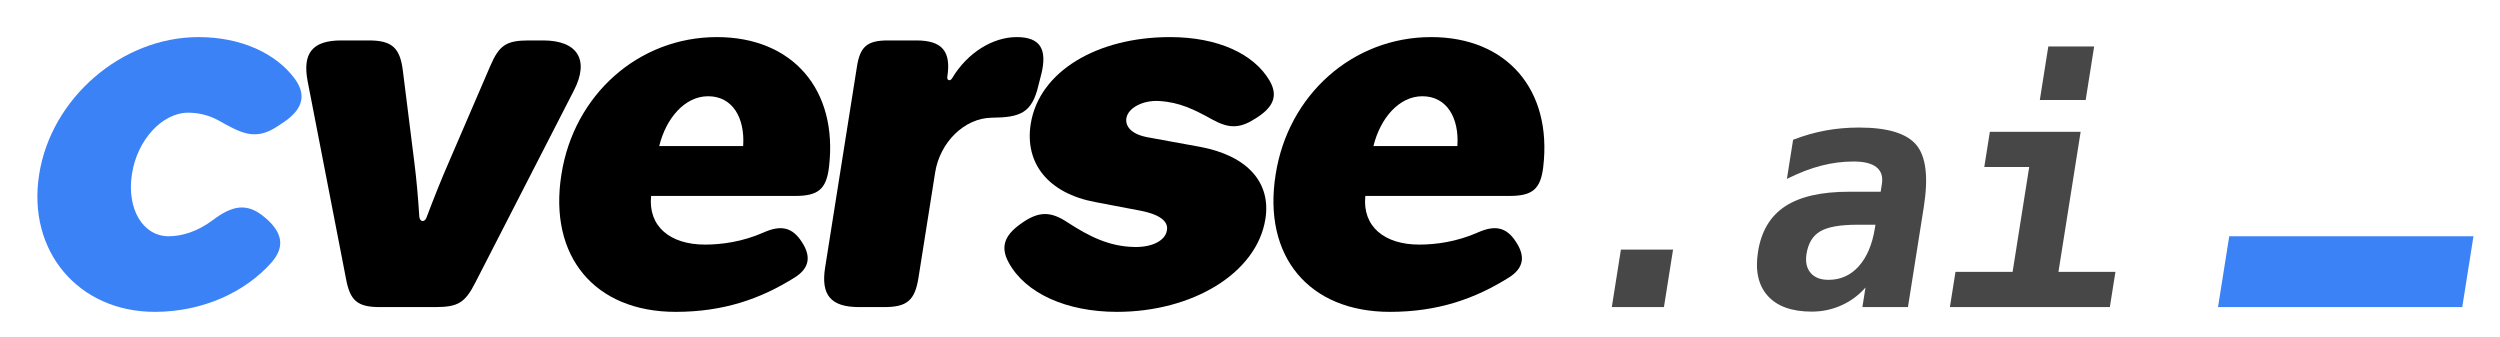
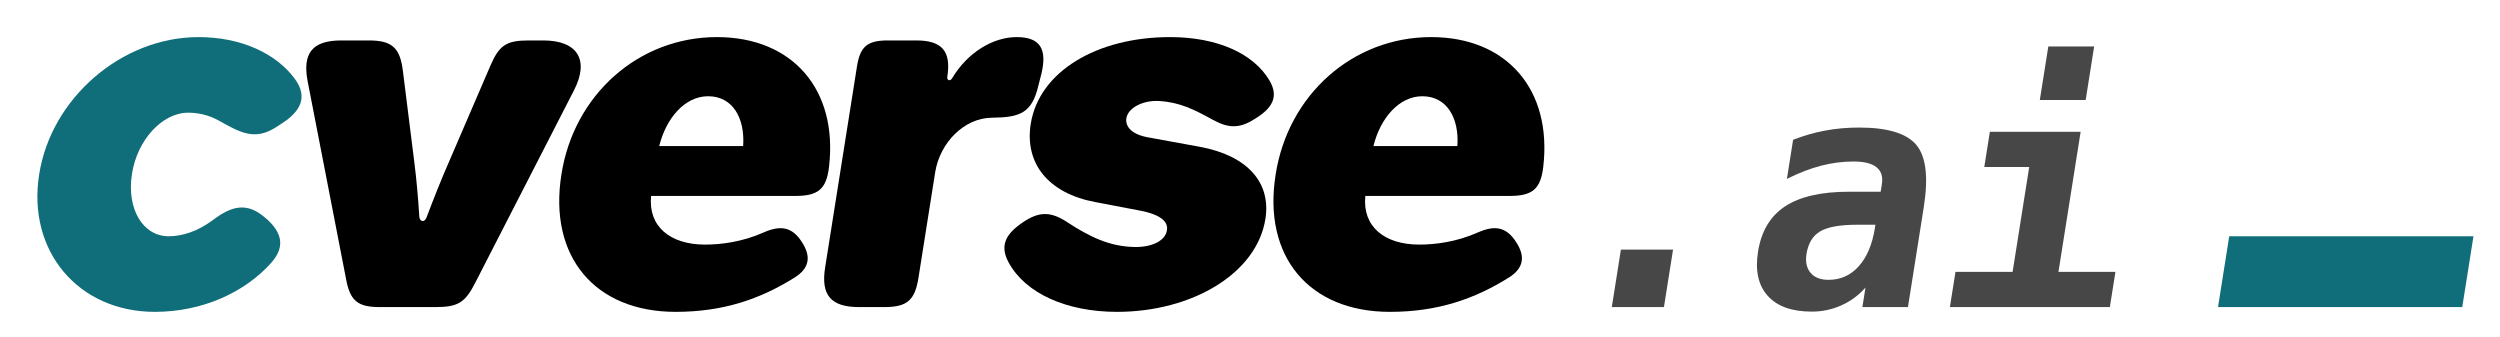
<svg xmlns="http://www.w3.org/2000/svg" viewBox="-12.80 -160.94 1308.02 176.30" width="1308" height="176" role="img" aria-label="cverse.ai">
-   <path fill="#3B82F6" d="M67.25 2.50C92.00 2.50 114.50 -7.62 128.50 -23.50C135.75 -31.88 133.75 -39.25 125.50 -46.50L125.00 -46.88C115.50 -55.12 107.62 -53.12 97.50 -45.50C89.62 -39.62 81.50 -37.12 74.50 -37.12C60.88 -37.12 52.38 -51.62 55.25 -69.75C58.00 -87.62 71.12 -101.88 84.75 -101.88C90.00 -101.88 95.50 -100.62 100.50 -97.88C112.12 -91.38 119.50 -87.12 130.75 -94.25L133.62 -96.12C143.62 -102.50 147.62 -110.00 140.62 -119.62C130.75 -133.00 112.38 -141.50 90.12 -141.50C50.00 -141.50 12.88 -109.62 6.62 -69.50C0.25 -29.38 27.12 2.50 67.25 2.50Z" />
+   <path fill="var(--t-mark, #0F6E7A)" d="M67.25 2.50C92.00 2.50 114.50 -7.62 128.50 -23.50C135.75 -31.88 133.75 -39.25 125.50 -46.50L125.00 -46.88C115.50 -55.12 107.62 -53.12 97.50 -45.50C89.62 -39.62 81.50 -37.12 74.50 -37.12C60.88 -37.12 52.38 -51.62 55.25 -69.75C58.00 -87.62 71.12 -101.88 84.75 -101.88C90.00 -101.88 95.50 -100.62 100.50 -97.88C112.12 -91.38 119.50 -87.12 130.75 -94.25L133.62 -96.12C143.62 -102.50 147.62 -110.00 140.62 -119.62C130.75 -133.00 112.38 -141.50 90.12 -141.50C50.00 -141.50 12.88 -109.62 6.62 -69.50C0.25 -29.38 27.12 2.50 67.25 2.50Z" />
  <g fill="currentColor">
    <path d="M167.48 -14.62C169.60 -3.25 173.60 0.00 185.10 0.00H214.23C226.10 0.00 229.85 -2.25 235.23 -12.88L286.86 -113.50C295.11 -129.50 288.86 -139.75 270.73 -139.75H263.23C251.48 -139.75 247.73 -137.25 243.10 -126.50L221.35 -76.00C217.35 -66.88 213.48 -57.12 209.60 -46.88C208.60 -44.25 206.10 -44.62 205.85 -47.38C205.23 -57.50 204.35 -67.12 203.23 -76.00L197.23 -123.88C195.73 -136.00 191.48 -139.75 179.35 -139.75H164.98C149.85 -139.75 144.48 -133.12 147.35 -118.25Z" />
    <path d="M340.21 2.50C365.46 2.50 384.83 -4.38 402.58 -15.50C410.33 -20.38 411.33 -26.50 406.33 -34.12C401.21 -42.12 395.08 -43.00 386.33 -39.12C375.08 -34.12 363.96 -32.75 355.58 -32.75C337.33 -32.75 325.71 -42.25 327.33 -58.25H402.83C414.71 -58.25 419.21 -61.62 420.58 -73.50C425.33 -114.00 401.46 -141.50 361.83 -141.50C320.71 -141.50 286.83 -111.25 280.33 -69.50C273.46 -26.50 297.83 2.50 340.21 2.50ZM331.58 -84.38C335.21 -99.12 345.08 -110.50 357.21 -110.50C370.08 -110.50 376.58 -99.12 375.58 -84.38Z" />
    <path d="M418.56 -20.88C416.19 -6.25 421.56 0.00 436.31 0.00H449.56C461.44 0.00 465.56 -3.50 467.44 -15.25L476.19 -70.50C478.69 -86.38 491.56 -99.12 505.94 -99.25C520.81 -99.38 526.94 -101.75 530.31 -116.12L531.94 -122.50C534.81 -134.75 531.69 -141.50 518.94 -141.50C506.56 -141.50 493.19 -133.50 485.06 -119.88C484.06 -118.25 482.31 -118.75 482.56 -120.62C484.69 -134.12 479.81 -139.75 466.31 -139.75H451.44C440.56 -139.75 436.81 -136.50 435.19 -125.88Z" />
    <path d="M571.54 2.50C610.67 2.50 644.79 -17.50 649.29 -46.25C652.29 -65.25 639.92 -79.38 614.92 -84.00L587.54 -89.00C578.79 -90.62 575.79 -94.88 576.42 -99.00C577.29 -104.38 585.04 -108.50 593.54 -108.00C604.42 -107.38 612.04 -103.50 621.79 -98.12C630.54 -93.38 636.17 -93.62 644.54 -99.12C652.79 -104.38 656.42 -110.25 651.42 -118.75C643.17 -132.75 624.29 -141.50 599.29 -141.50C561.04 -141.50 530.67 -123.50 526.29 -96.00C523.04 -75.50 535.29 -59.62 560.29 -55.00L583.92 -50.50C593.54 -48.62 598.54 -45.12 597.67 -40.25C596.92 -34.88 589.92 -31.25 580.54 -31.50C567.42 -31.75 556.92 -37.00 545.42 -44.50C536.92 -50.12 530.79 -50.25 522.29 -44.50C513.54 -38.62 509.67 -32.50 514.79 -23.25C523.54 -7.25 544.92 2.50 571.54 2.50Z" />
    <path d="M714.52 2.50C739.77 2.50 759.15 -4.38 776.90 -15.50C784.65 -20.38 785.65 -26.50 780.65 -34.12C775.52 -42.12 769.40 -43.00 760.65 -39.12C749.40 -34.12 738.27 -32.75 729.90 -32.75C711.65 -32.75 700.02 -42.25 701.65 -58.25H777.15C789.02 -58.25 793.52 -61.62 794.90 -73.50C799.65 -114.00 775.77 -141.50 736.15 -141.50C695.02 -141.50 661.15 -111.25 654.65 -69.50C647.77 -26.50 672.15 2.50 714.52 2.50ZM705.90 -84.38C709.52 -99.12 719.40 -110.50 731.52 -110.50C744.40 -110.50 750.90 -99.12 749.90 -84.38Z" />
  </g>
  <text class="tld" x="794" y="0" transform="skewX(-9)" font-family="'JetBrains Mono Variable', ui-monospace, SFMono-Regular, Menlo, monospace" font-size="168" font-weight="700" fill="currentColor" opacity="0.72">.ai</text>
-   <polygon fill="#3B82F6" class="cursor" points="1148.54,0.00 1276.54,0.00 1282.42,-37.12 1154.42,-37.12" />
+   <polygon fill="var(--t-mark, #0F6E7A)" class="cursor" points="1148.54,0.00 1276.54,0.00 1282.42,-37.12 1154.42,-37.12" />
</svg>
